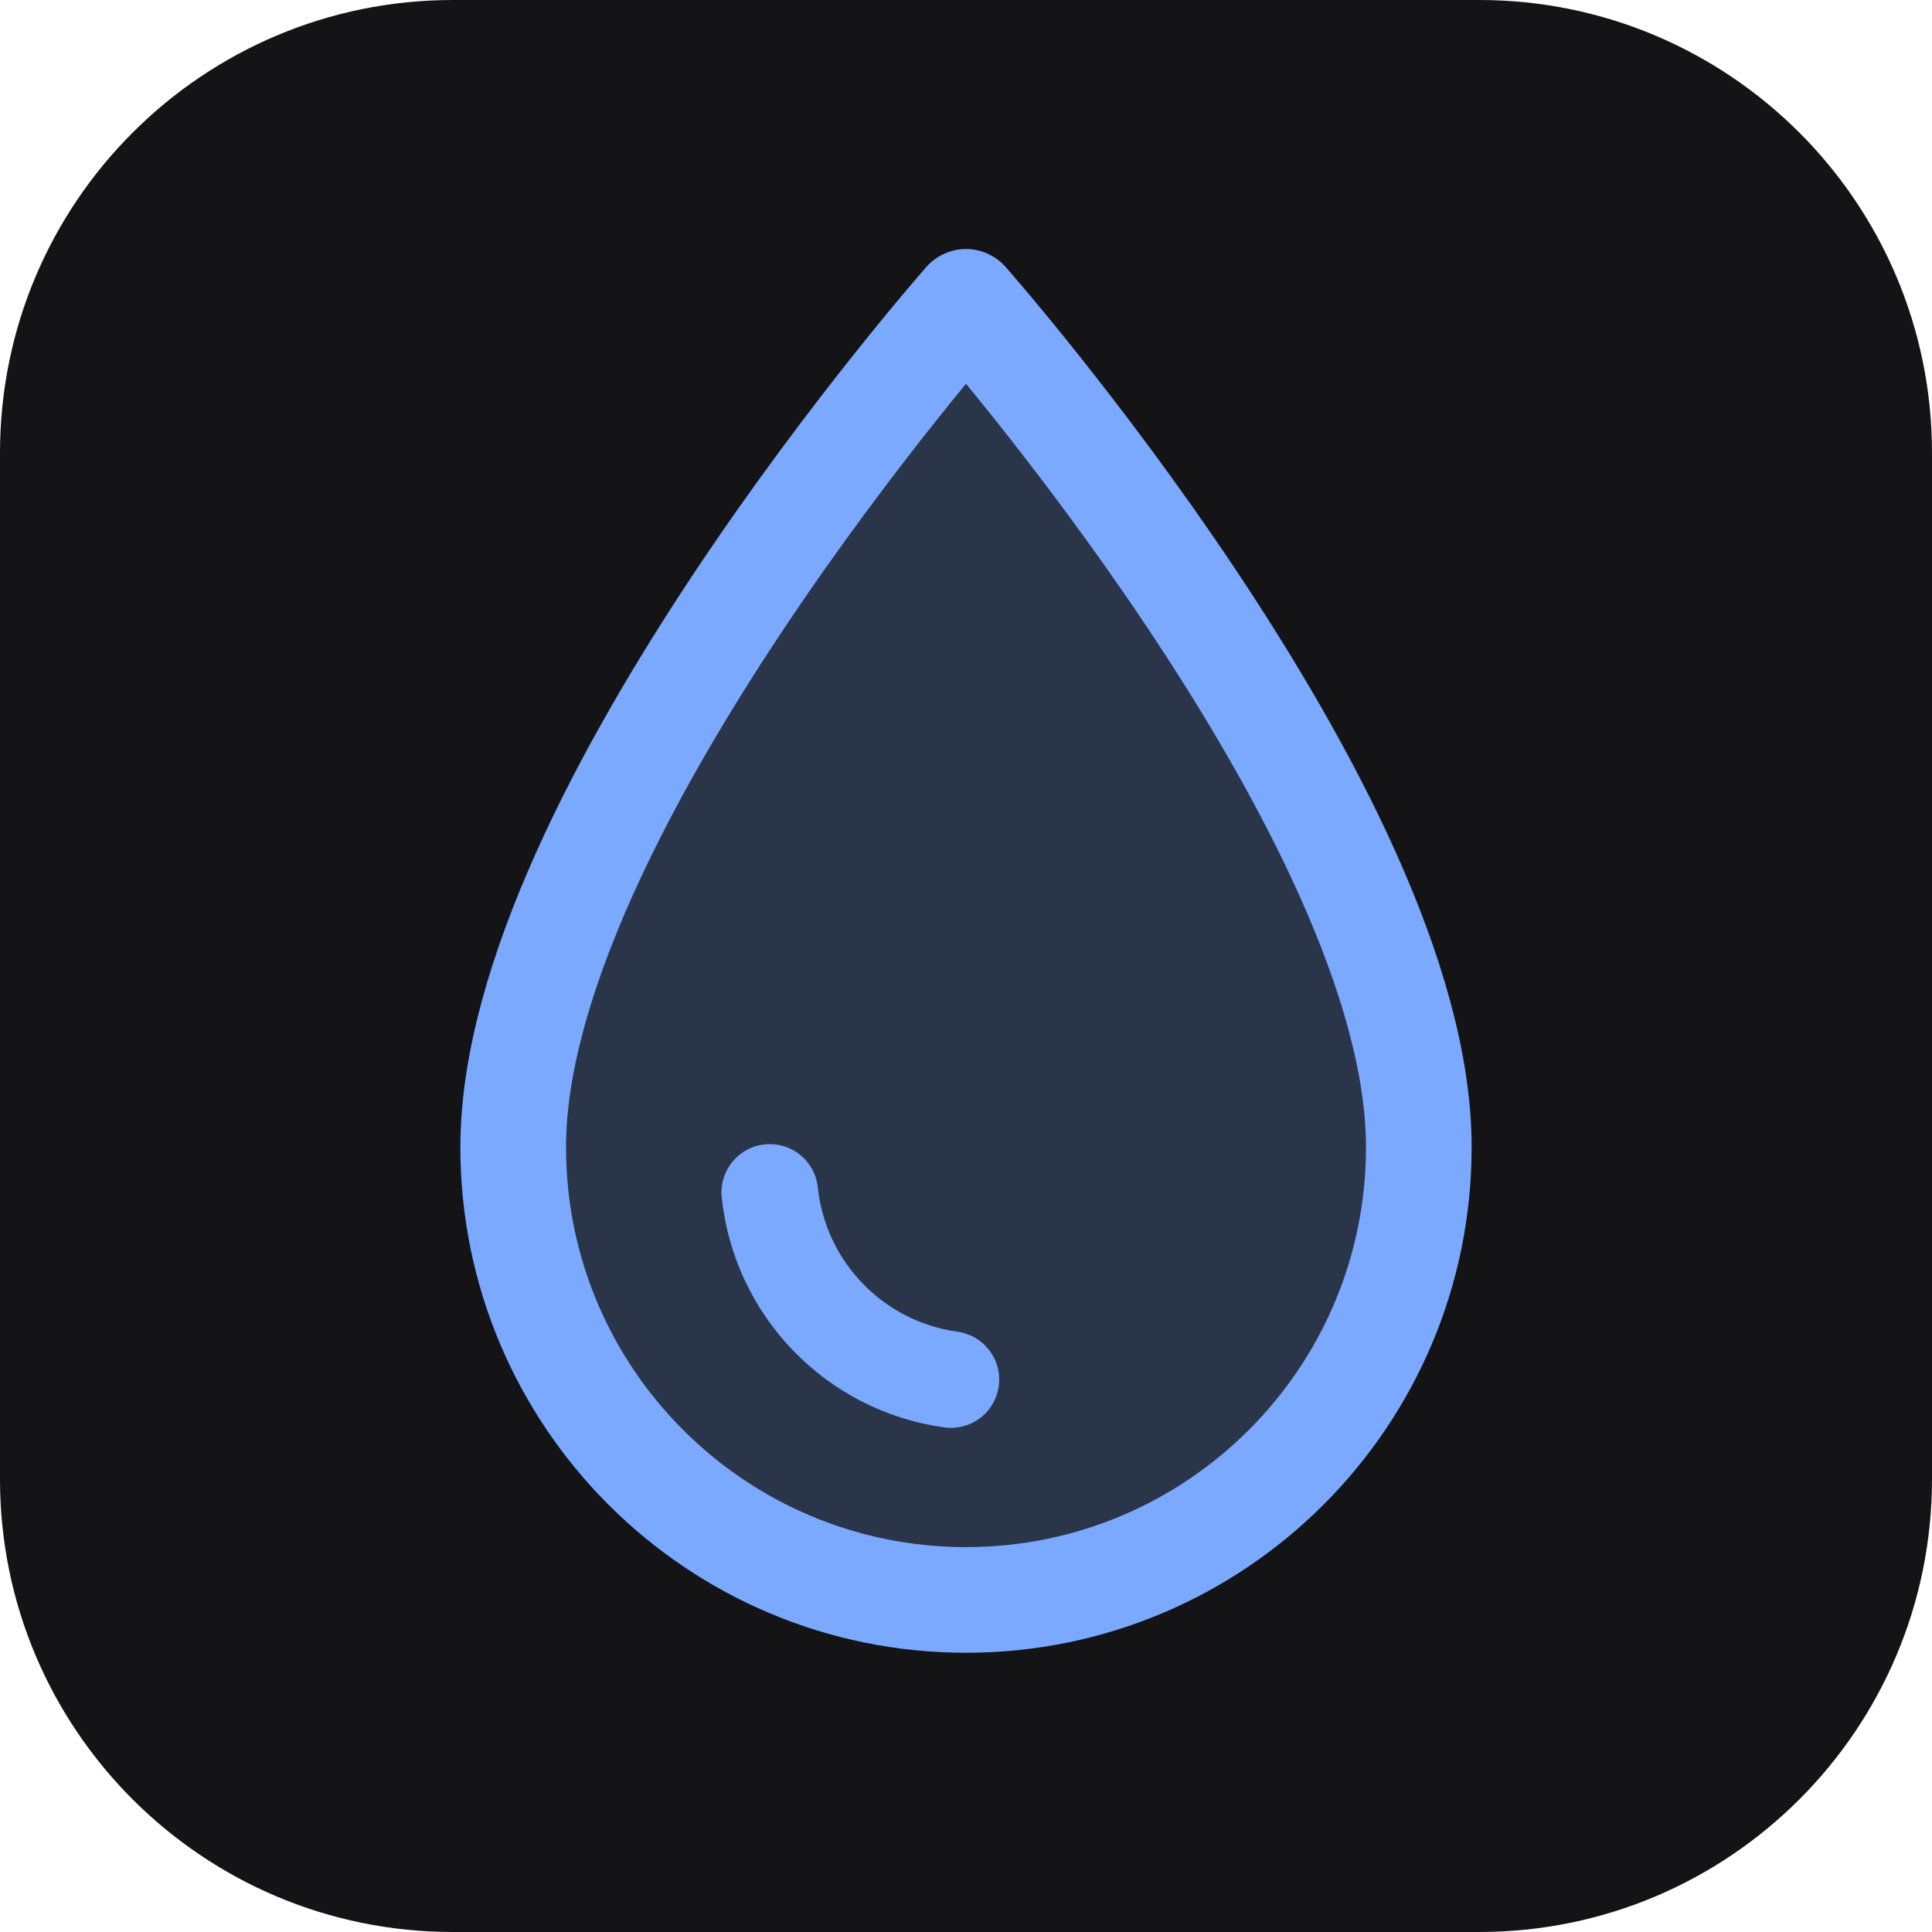
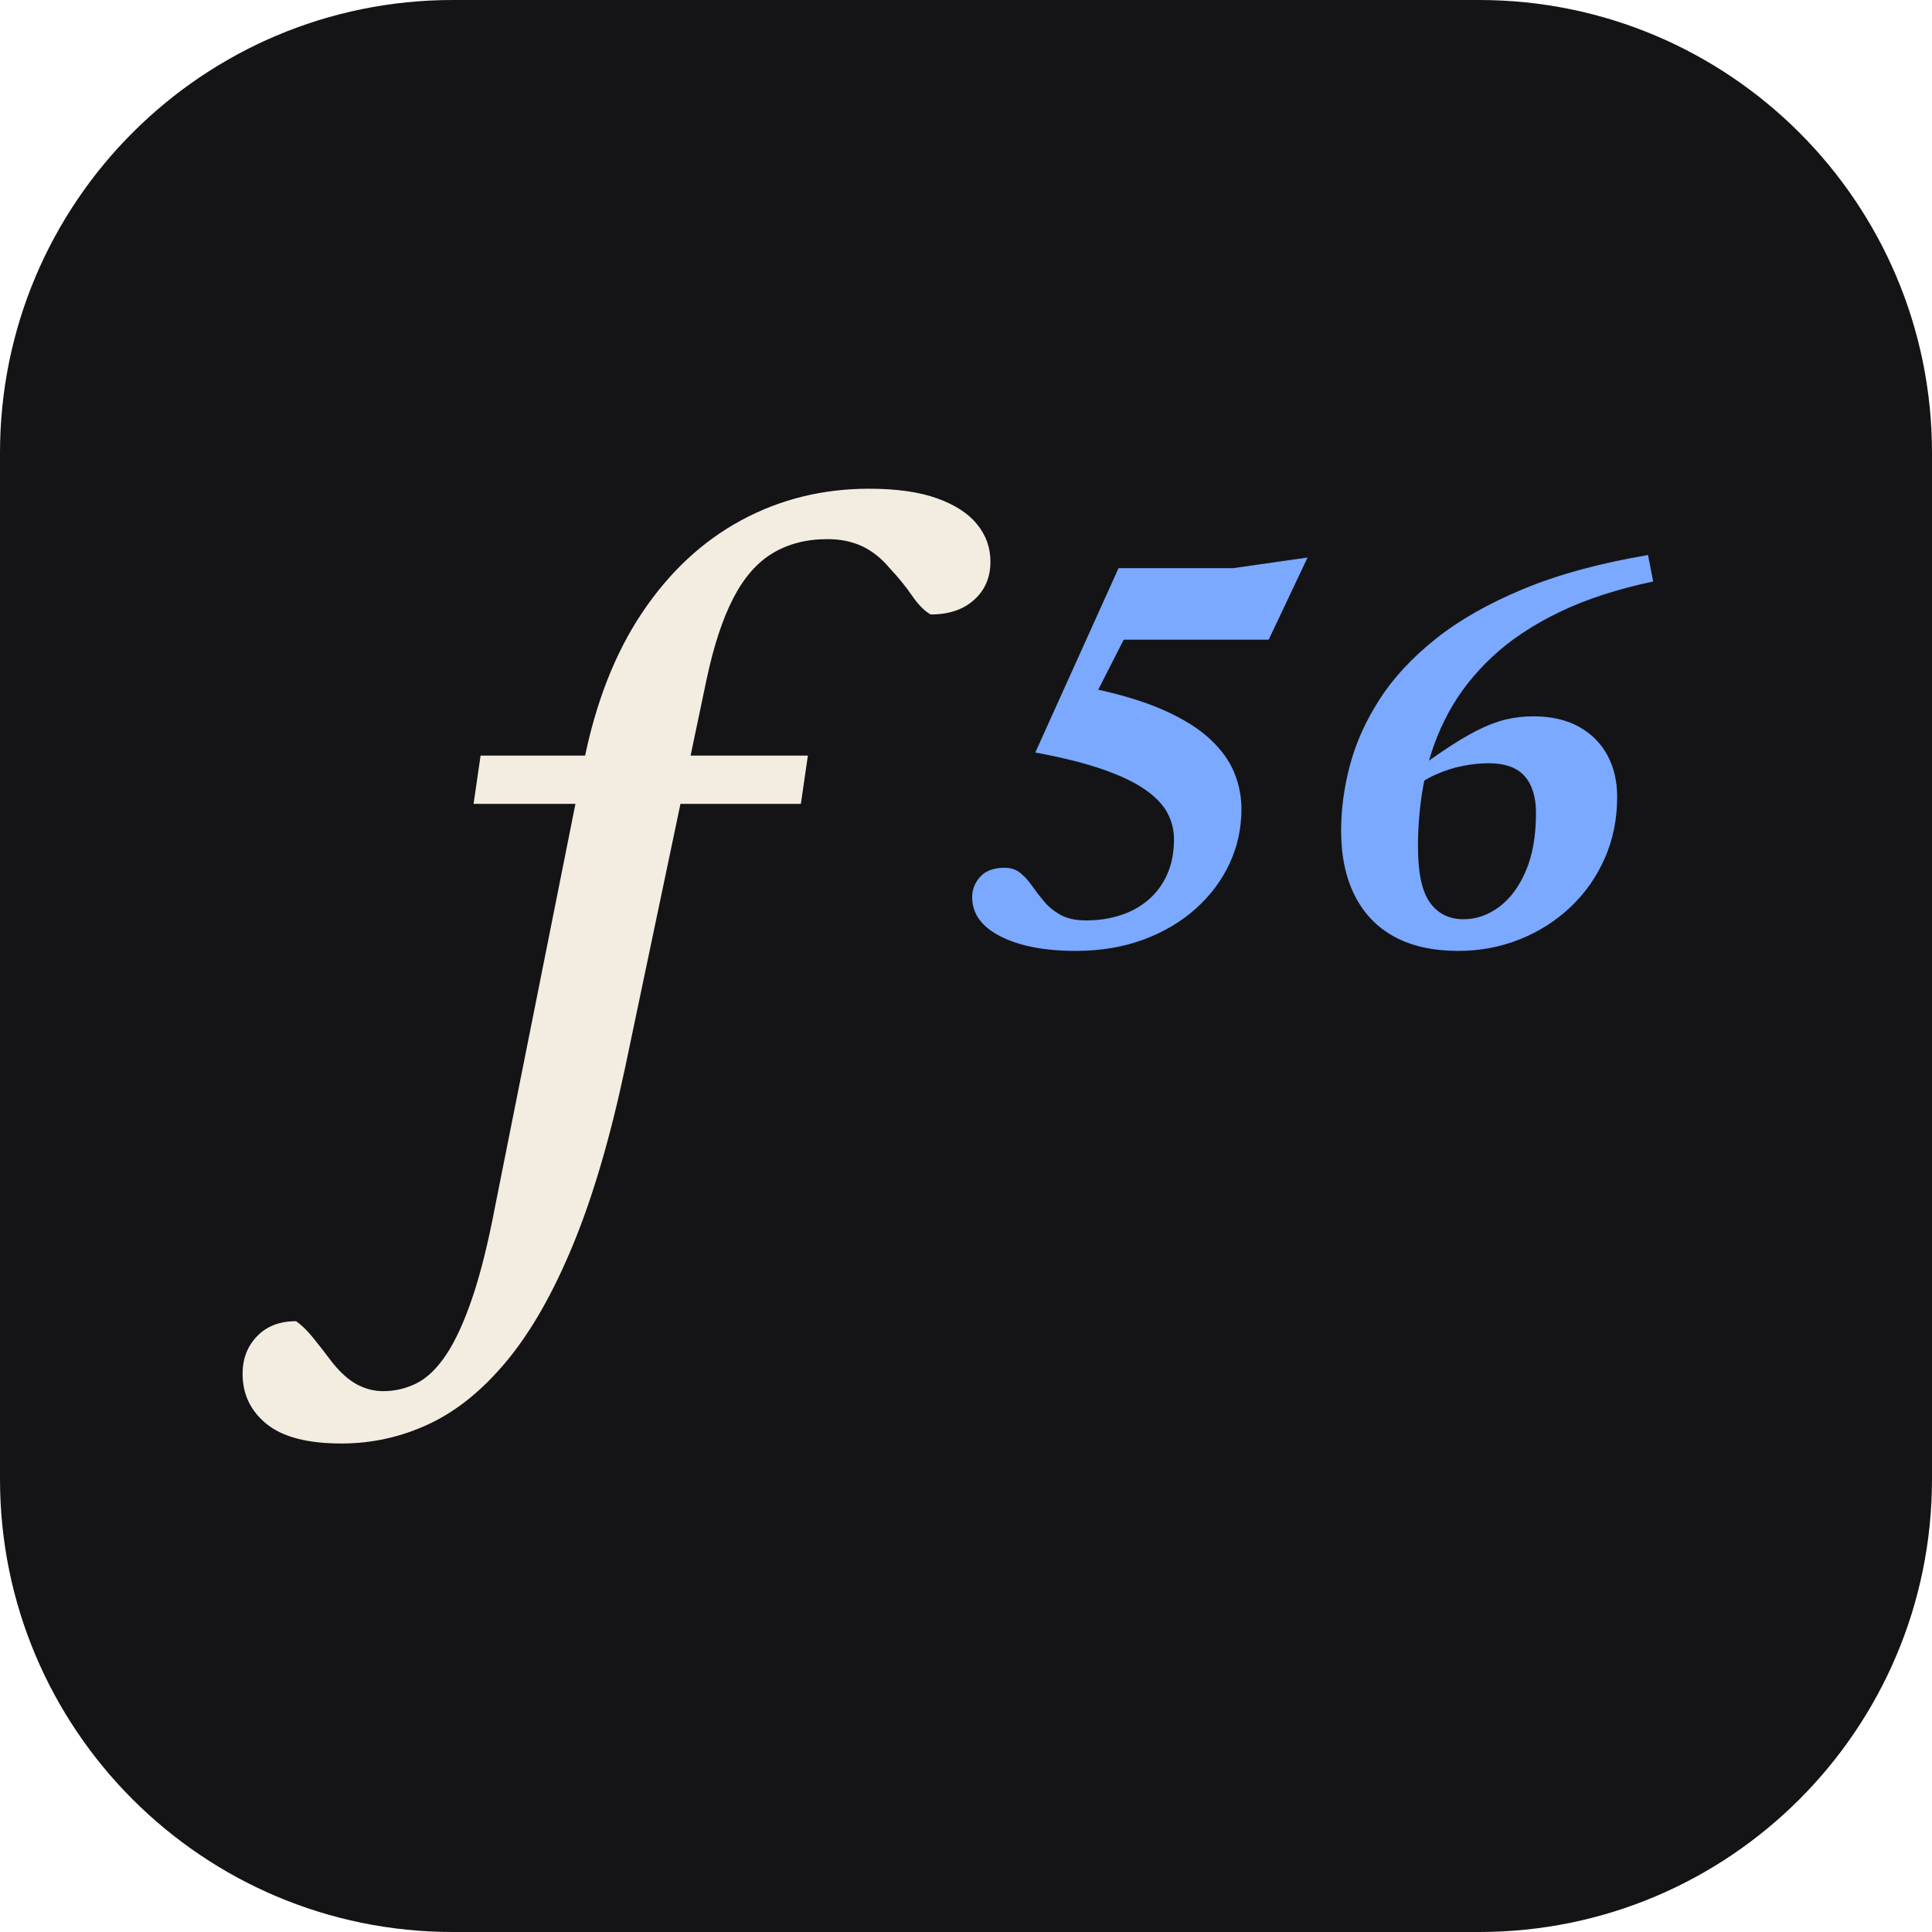
<svg xmlns="http://www.w3.org/2000/svg" viewBox="0 0 64 64">
  <rect width="64" height="64" rx="15" fill="#141416" />
-   <path d="M32 10s-15 17-15 28a15 15 0 0 0 30 0C47 27 32 10 32 10Z" fill="#7aa9ff" fill-opacity=".22" stroke="#7aa9ff" stroke-width="3.5" stroke-linejoin="round" />
-   <path d="M25.5 39.5a7 7 0 0 0 6 6.2" fill="none" stroke="#7aa9ff" stroke-width="3.2" stroke-linecap="round" />
+   <path transform="translate(13.96 39.41) scale(0.0162 -0.0162)" d="M106.646 788.984 120.984 887.688H790.239L775.902 788.984ZM416.567 249.837Q370.879 34.782 310.022 -112.585Q249.165 -259.951 175.141 -349.469Q101.116 -438.987 15.759 -478.994Q-69.598 -519 -163.617 -519Q-267.331 -519 -316.513 -479.149Q-365.695 -439.299 -365.695 -376.27Q-365.695 -330.575 -336.18 -299.734Q-306.666 -268.893 -256.312 -268.893Q-240.315 -279.896 -222.812 -301.234Q-205.309 -322.572 -180.961 -354.929Q-155.279 -386.286 -130.111 -399.125Q-104.942 -411.964 -78.607 -411.964Q-41.958 -411.964 -9.809 -395.812Q22.341 -379.659 50.49 -337.696Q78.64 -295.734 103.955 -221.469Q129.27 -147.204 151.247 -31.314L331.964 874.218Q367.977 1055.604 451.518 1180.132Q535.058 1304.659 654.269 1369.002Q773.48 1433.344 915.506 1433.344Q999.866 1433.344 1054.543 1413.67Q1109.22 1393.997 1136.389 1360.485Q1163.558 1326.974 1163.558 1284.296Q1163.558 1236.266 1130.373 1206.254Q1097.188 1176.241 1041.506 1176.241Q1022.853 1186.237 1003.352 1214.565Q983.85 1242.893 957.503 1270.909Q932.49 1300.926 901.477 1315.603Q870.464 1330.279 830.126 1330.279Q766.159 1330.279 718.352 1301.632Q670.545 1272.984 637.726 1209.51Q604.908 1146.036 583.243 1044.058Z" fill="#f3ece0" />
+   <path transform="translate(31.38 31.26) scale(0.0092 -0.0092)" d="M532.885 1094.58 704.131 1229.92 496.115 821.381 518.908 919.842Q677.005 886.635 781.061 840.016Q885.117 793.397 946.046 736.674Q1006.975 679.952 1033.086 616.237Q1059.197 552.523 1059.197 484.92Q1059.197 380.81 1016.61 288.929Q974.023 197.048 894.626 126.032Q815.229 55.016 705.912 14.492Q596.594 -26.032 462.53 -26.032Q294.75 -26.032 192.178 25.929Q89.605 77.89 89.605 167.193Q89.605 209.193 118.915 241.233Q148.225 273.273 206.321 273.273Q240.147 273.273 263.155 254.455Q286.163 235.638 305.861 207.312Q325.56 178.986 349.758 150.462Q373.956 121.938 409.361 102.819Q444.766 83.7 499.385 83.7Q566.321 83.7 623.86 102.358Q681.399 121.016 724.652 158.349Q767.906 195.681 792.08 250.196Q816.255 304.711 816.255 376.028Q816.255 425.392 793.247 469.567Q770.239 513.741 714.222 553.423Q658.206 593.106 561.786 626.899Q465.365 660.693 316.936 688.296L616.619 1352.0H1028.605L1297.257 1390.397L1157.287 1094.58Z" fill="#7aa9ff" />
+   <path transform="translate(42.95 31.26) scale(0.0092 -0.0092)" d="M1265.498 1399.397 1284.101 1304.062Q1088.768 1262.729 945.713 1193.563Q802.658 1124.397 704.984 1033.198Q607.31 942.0 548.119 833.468Q488.929 724.936 463.032 602.665Q437.135 480.395 437.135 349.282Q437.135 207.539 480.436 147.739Q523.736 87.938 601.147 87.938Q669.209 87.938 728.811 131.906Q788.413 175.874 825.261 261.143Q862.11 346.413 862.11 470.619Q862.11 557.206 820.976 603.436Q779.842 649.665 691.257 649.665Q647.924 649.665 599.29 640.189Q550.656 630.713 502.91 609.65Q455.165 588.587 411.594 552.619L357.307 569.984Q453.436 643.858 524.071 691.795Q594.706 739.732 649.897 767.644Q705.087 795.557 753.166 807.057Q801.245 818.557 852.261 818.557Q948.42 818.557 1015.816 781.557Q1083.213 744.557 1118.824 679.144Q1154.436 613.732 1154.436 528.493Q1154.436 409.064 1109.912 307.842Q1065.388 206.619 986.339 131.802Q907.291 56.984 803.425 15.476Q699.56 -26.032 582.273 -26.032Q445.97 -26.032 352.422 24.794Q258.874 75.619 209.659 172.937Q160.445 270.255 160.445 407.429Q160.445 523.016 192.469 643.445Q224.493 763.874 298.835 879.509Q373.177 995.144 500.034 1096.661Q626.892 1198.177 815.56 1276.644Q1004.227 1355.112 1265.498 1399.397Z" fill="#7aa9ff" />
</svg>
